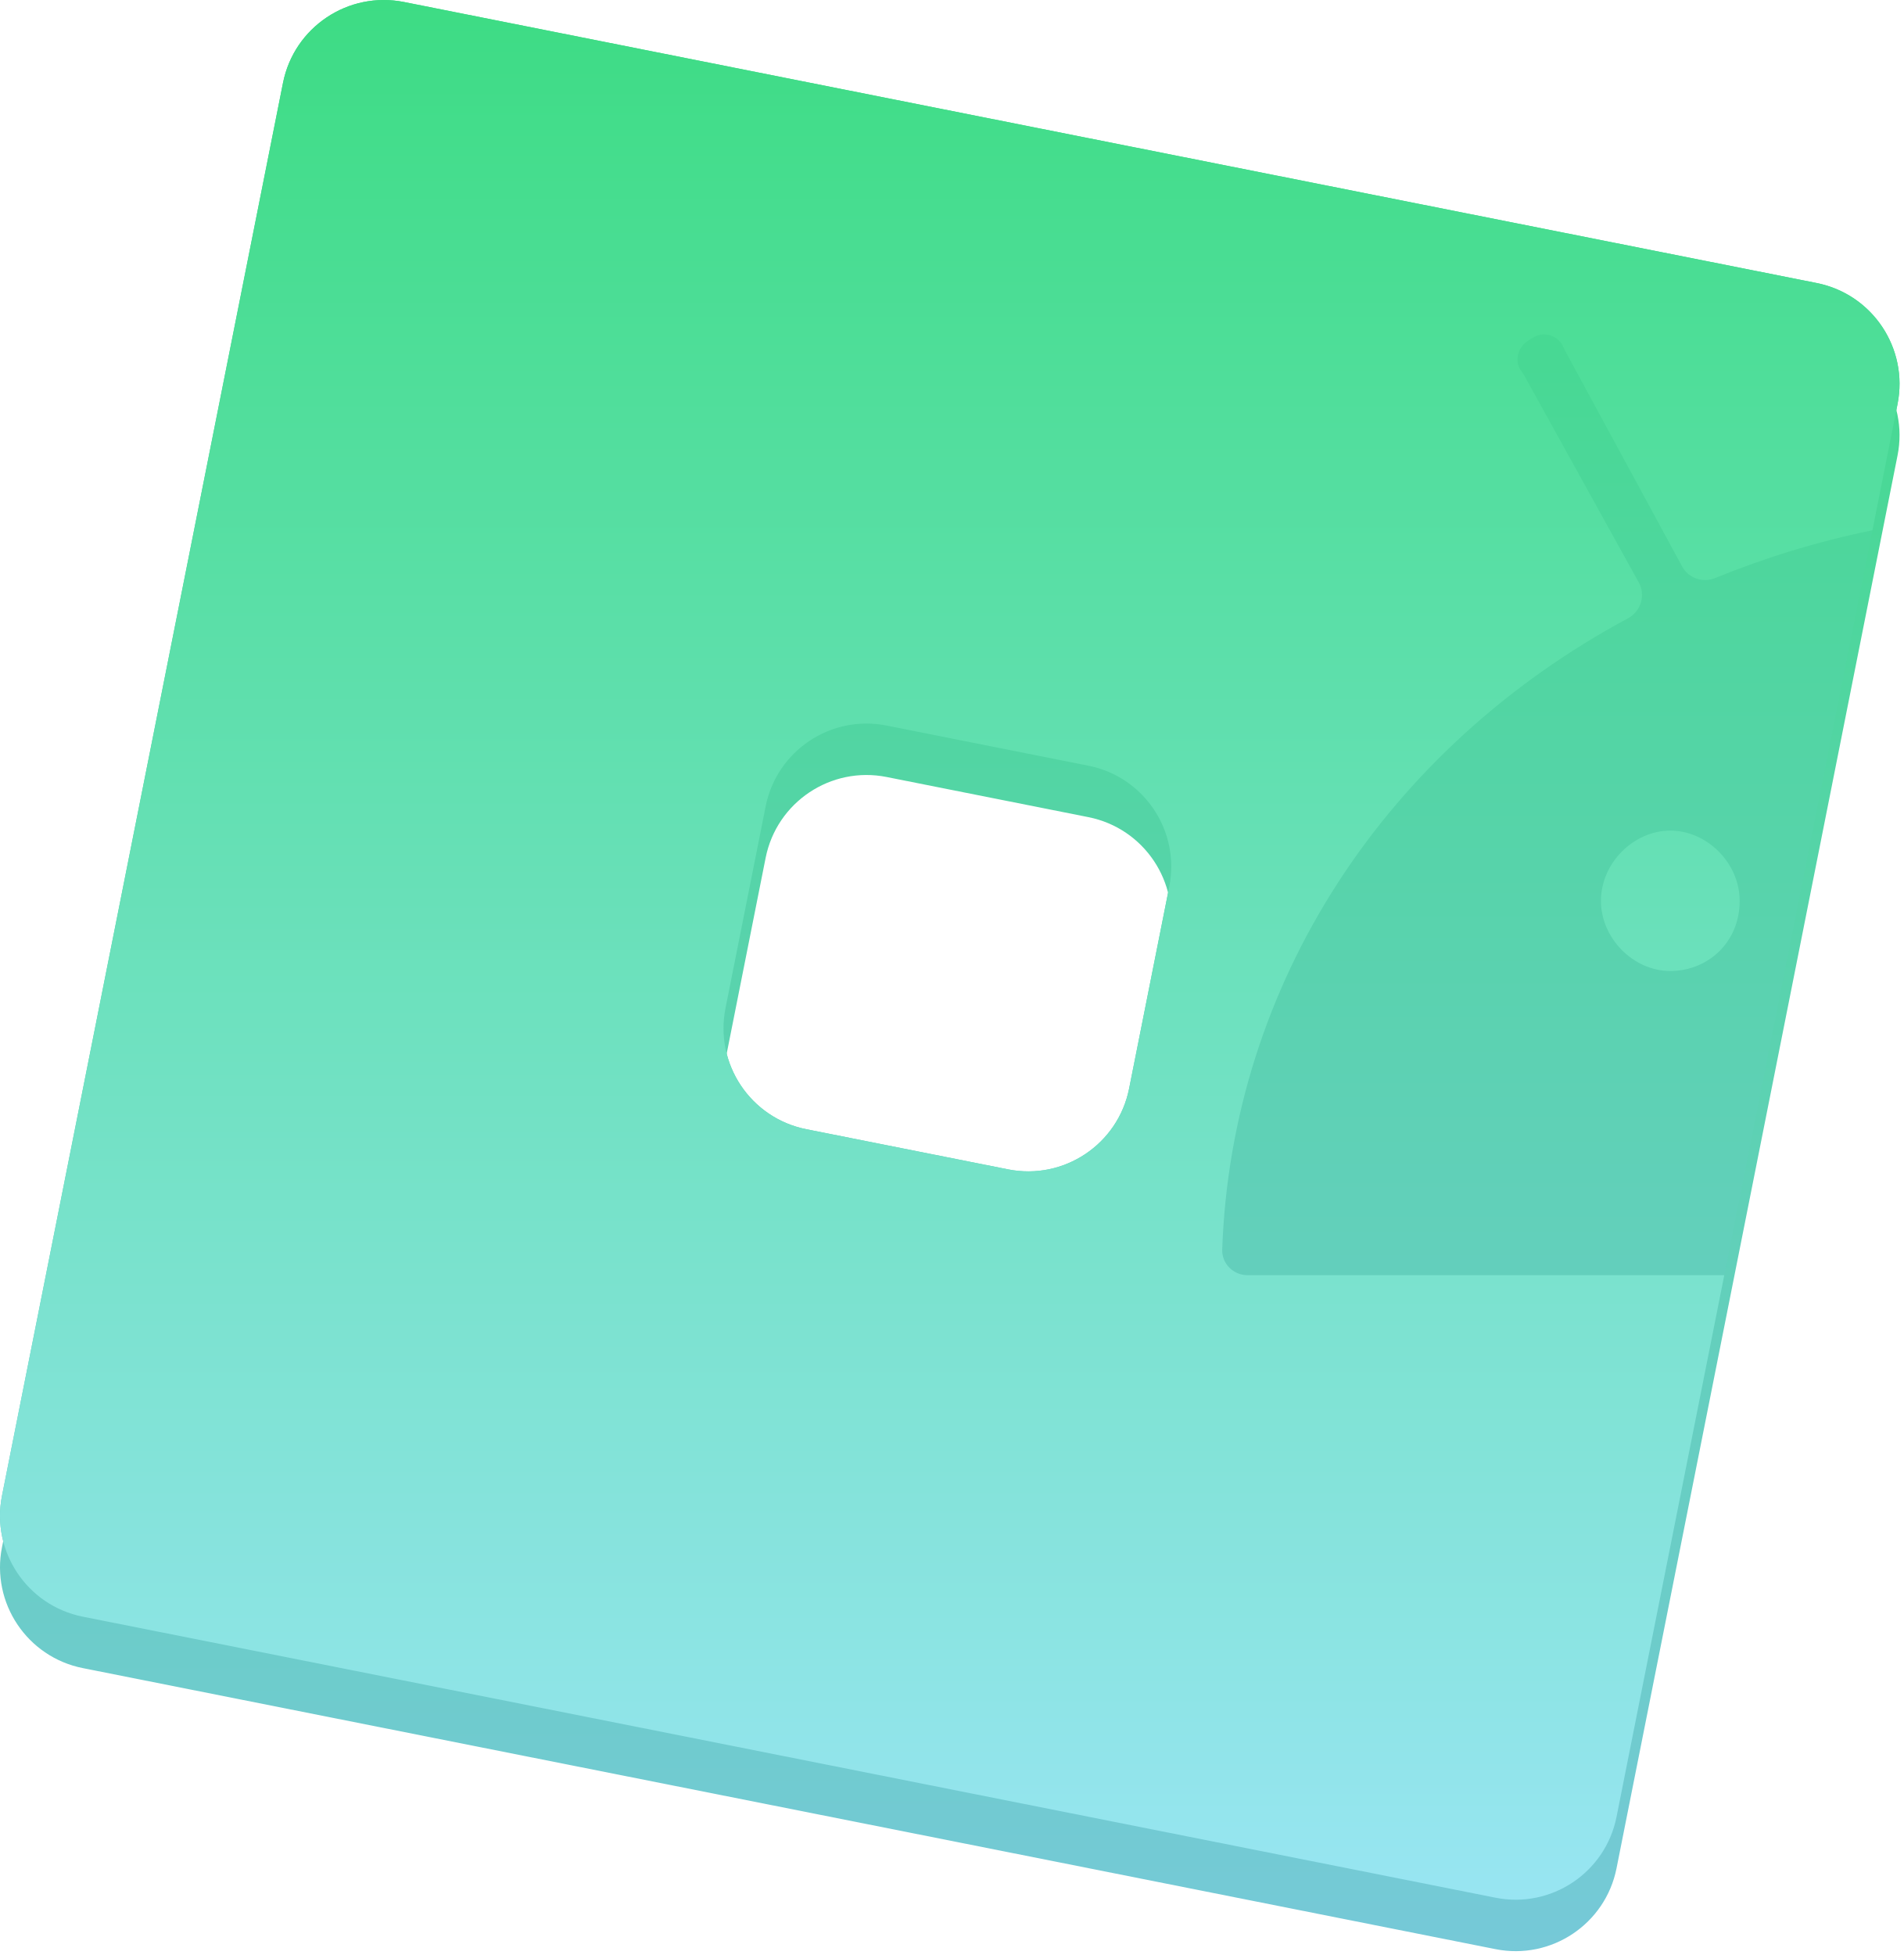
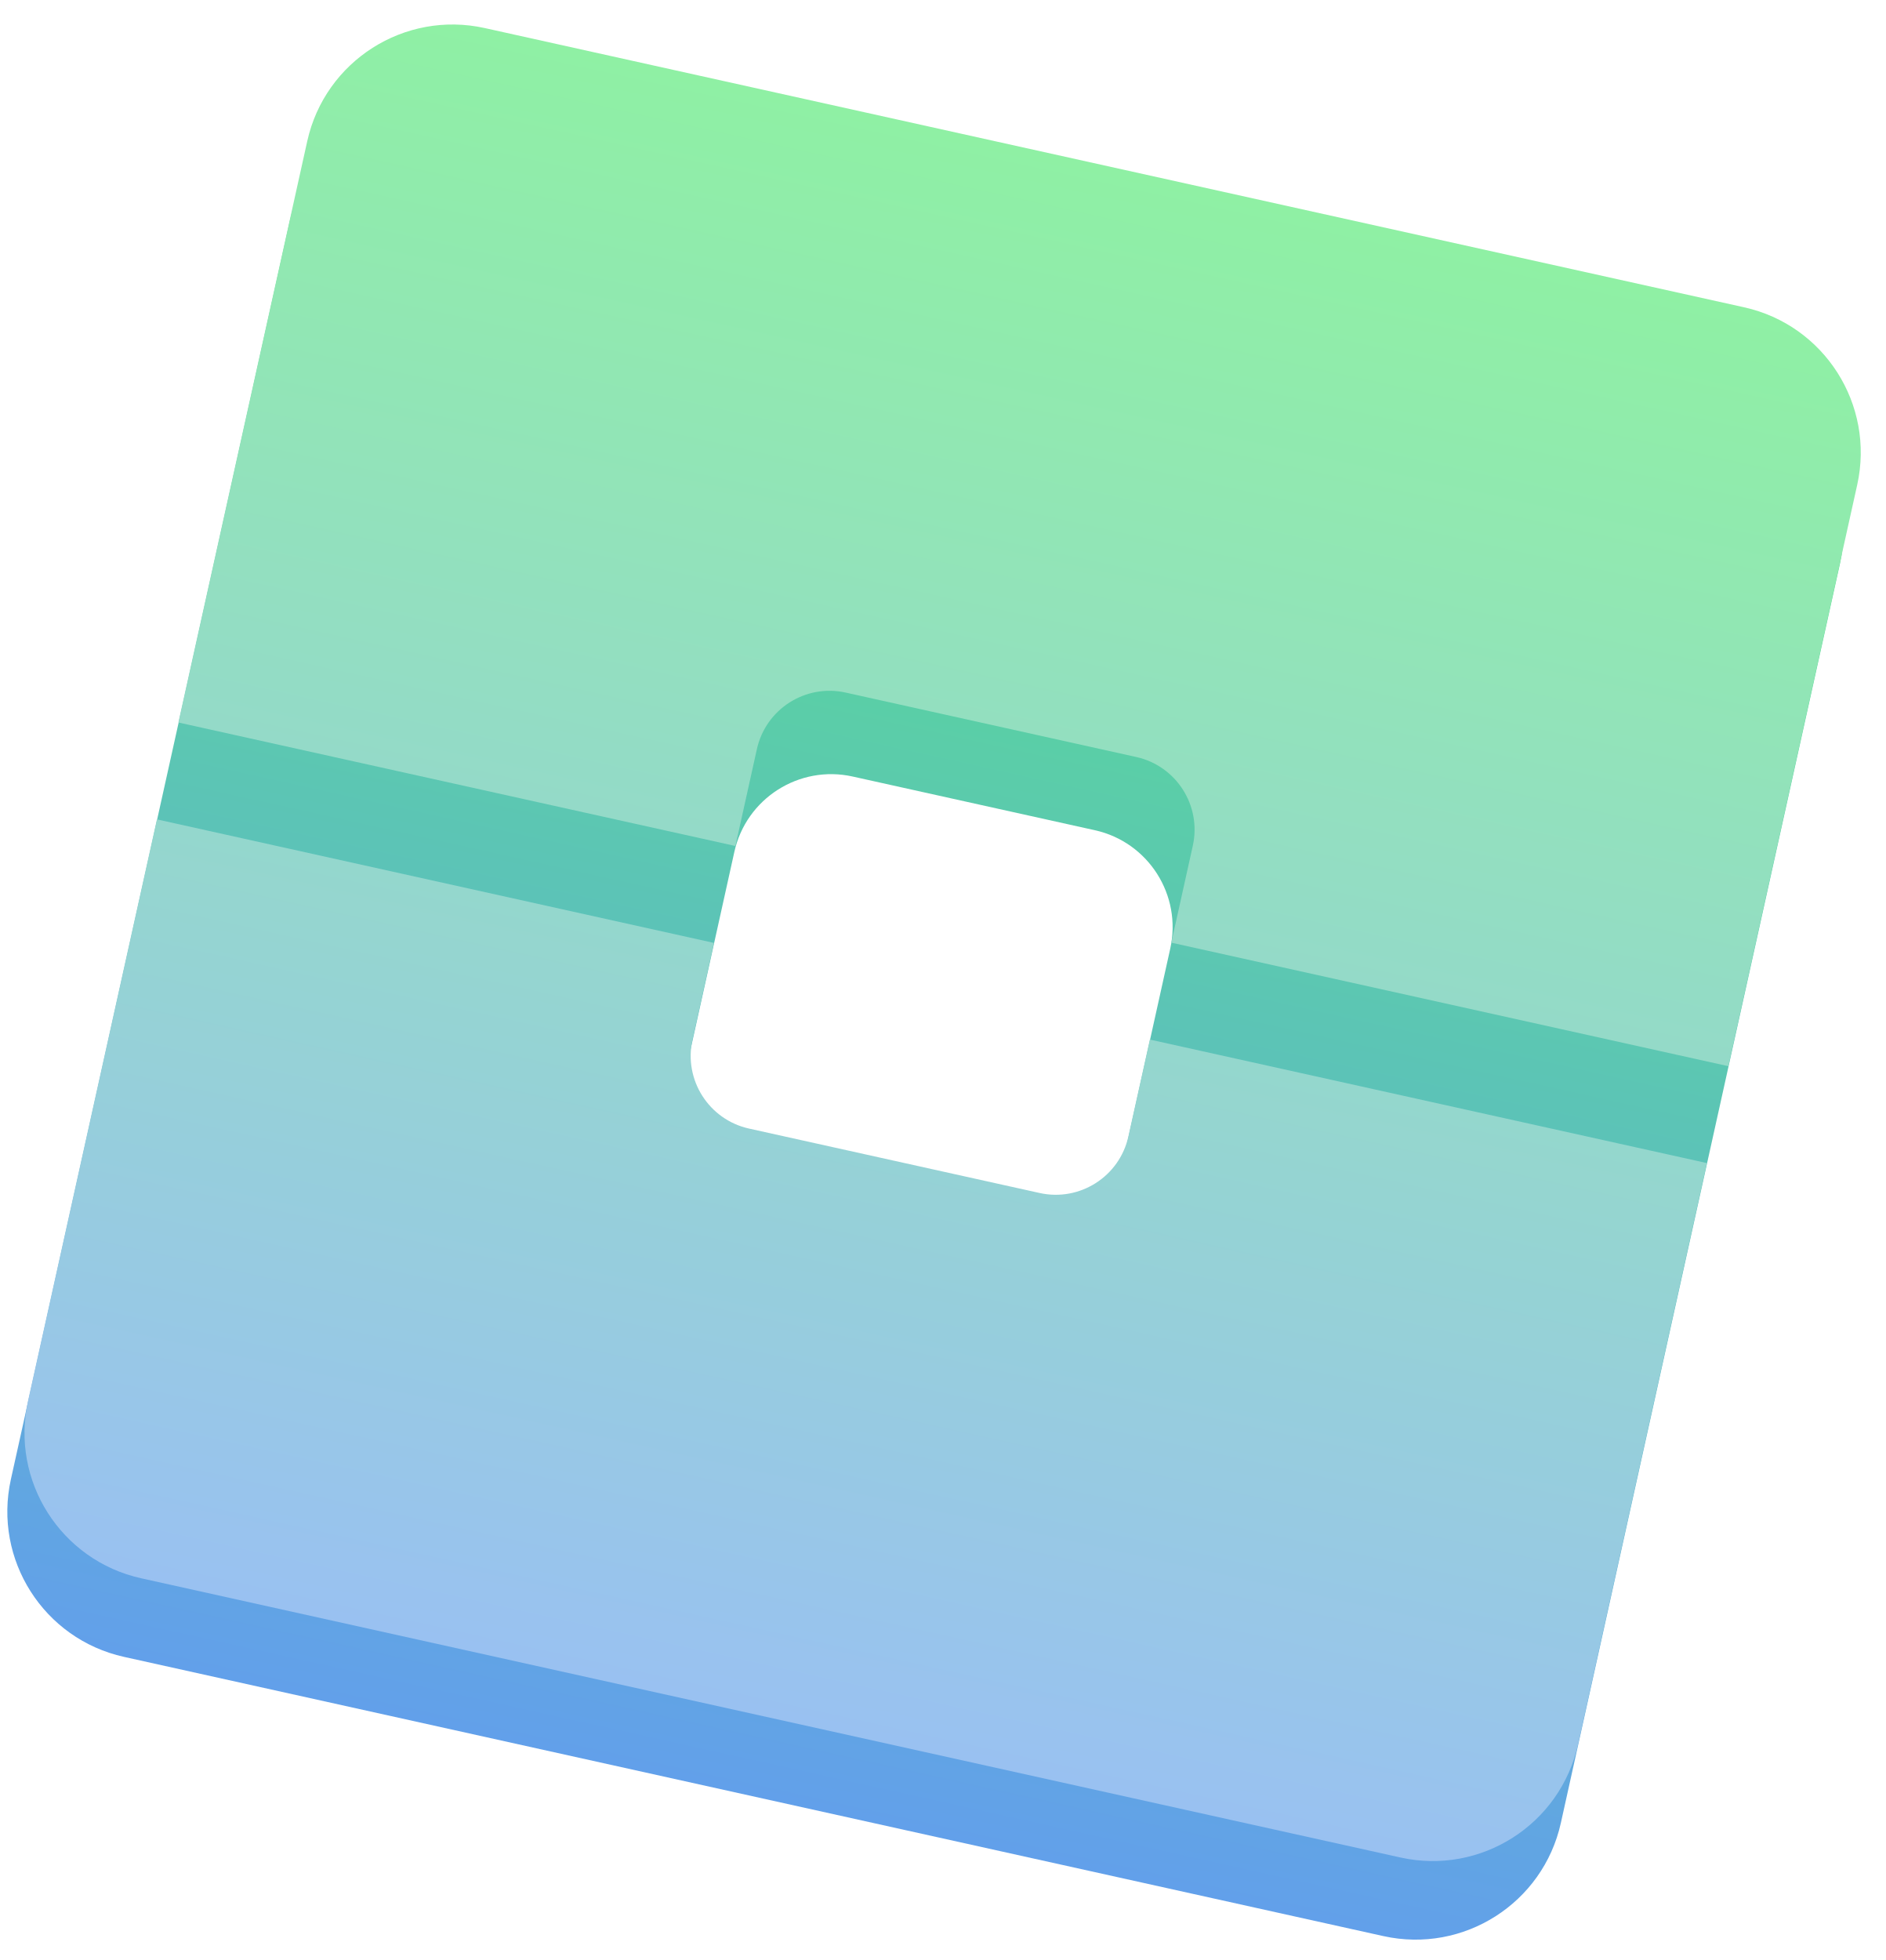
- <svg xmlns="http://www.w3.org/2000/svg" width="148" height="152" viewBox="0 0 148 152" fill="none">
-   <path d="M22.005 10.44C22.867 6.107 27.079 3.293 31.412 4.155L141.261 26.005C145.594 26.867 148.408 31.079 147.546 35.412L125.695 145.261C124.833 149.594 120.622 152.408 116.289 151.546L6.44 129.695C2.107 128.833 -0.707 124.622 0.155 120.289L22.005 10.44ZM68.939 60.411C64.606 59.549 60.395 62.364 59.533 66.697L56.411 82.39C55.549 86.723 58.364 90.935 62.697 91.797L78.39 94.918C82.723 95.78 86.935 92.965 87.797 88.632L90.918 72.939C91.78 68.606 88.965 64.395 84.632 63.533L68.939 60.411Z" fill="url(#paint0_linear_0_1)" />
-   <path fill-rule="evenodd" clip-rule="evenodd" d="M31.412 0.155C27.079 -0.707 22.867 2.107 22.005 6.441L0.155 116.289C-0.707 120.622 2.107 124.834 6.441 125.696L116.289 147.546C120.622 148.408 124.834 145.594 125.696 141.26L147.546 31.412C148.408 27.079 145.594 22.867 141.26 22.005L31.412 0.155ZM68.94 56.411C64.606 55.549 60.395 58.364 59.533 62.697L56.411 78.389C55.549 82.723 58.364 86.934 62.697 87.796L78.389 90.918C82.723 91.78 86.934 88.966 87.796 84.632L90.918 68.94C91.78 64.606 88.966 60.395 84.632 59.533L68.94 56.411Z" fill="url(#paint1_linear_0_1)" />
-   <path fill-rule="evenodd" clip-rule="evenodd" d="M22.005 6.441C22.867 2.107 27.079 -0.707 31.412 0.155L141.26 22.005C145.594 22.867 148.408 27.079 147.546 31.412L145.593 41.228C141.319 42.102 137.233 43.364 133.369 44.942C132.406 45.336 131.292 44.957 130.796 44.043L121.692 27.264C121.653 27.192 121.62 27.117 121.587 27.042C121.572 27.008 121.557 26.973 121.541 26.939C121.172 26.14 120.191 25.805 119.48 26.113C119.193 26.237 118.922 26.412 118.671 26.597C118.009 27.087 117.799 28.062 118.2 28.709C118.241 28.775 118.286 28.839 118.331 28.902C118.392 28.988 118.453 29.075 118.504 29.167L127.426 45.287C127.978 46.284 127.585 47.537 126.581 48.076C107.769 58.182 95.764 76.447 95.035 97.143C94.996 98.247 95.895 99.143 97 99.143H134.073L125.696 141.26C124.834 145.594 120.622 148.408 116.289 147.546L6.441 125.696C2.107 124.834 -0.707 120.622 0.155 116.289L22.005 6.441ZM59.533 62.697C60.395 58.364 64.606 55.549 68.94 56.411L84.632 59.533C88.966 60.395 91.78 64.606 90.918 68.94L87.796 84.632C86.934 88.966 82.723 91.78 78.389 90.918L62.697 87.796C58.364 86.934 55.549 82.723 56.411 78.389L59.533 62.697ZM124.483 70.037C124.483 72.948 127 75.495 129.876 75.495C132.753 75.495 135.27 73.311 135.27 70.037C135.27 67.127 132.753 64.58 129.876 64.58C127 64.58 124.483 67.127 124.483 70.037Z" fill="url(#paint2_linear_0_1)" />
+ <svg xmlns="http://www.w3.org/2000/svg" width="76" height="79" viewBox="0 0 76 79" fill="none">
+   <path d="M69.617 15.553C72.853 16.271 74.894 19.475 74.176 22.71L62.922 73.477C62.204 76.713 59 78.754 55.765 78.036L4.998 66.782C1.763 66.064 -0.279 62.86 0.439 59.625L11.694 8.858C12.411 5.623 15.615 3.581 18.85 4.299L69.617 15.553ZM34.374 31.299C32.217 30.82 30.081 32.181 29.603 34.338L27.439 44.101C26.96 46.258 28.321 48.394 30.478 48.872L40.241 51.036C42.398 51.514 44.534 50.154 45.012 47.997L47.176 38.234C47.654 36.077 46.294 33.941 44.137 33.463L34.374 31.299Z" fill="url(#paint0_linear_0_1)" />
+   <path d="M63.614 70.31C62.897 73.545 59.693 75.586 56.458 74.869L5.69 63.614C2.455 62.897 0.414 59.693 1.131 56.458L6.326 33.026L28.78 38.005L27.915 41.91C27.556 43.527 28.577 45.129 30.194 45.488L41.91 48.085C43.527 48.444 45.129 47.423 45.488 45.806L46.354 41.901L68.809 46.879L63.614 70.31ZM70.31 12.386C73.545 13.103 75.586 16.307 74.869 19.542L69.674 42.974L47.219 37.995L48.085 34.09C48.444 32.473 47.423 30.871 45.806 30.512L34.09 27.915C32.473 27.556 30.871 28.577 30.512 30.194L29.646 34.099L7.191 29.121L12.386 5.69C13.103 2.455 16.307 0.414 19.542 1.131L70.31 12.386Z" fill="url(#paint1_linear_0_1)" />
  <defs>
-     <linearGradient id="paint0_linear_0_1" x1="73.851" y1="4" x2="73.851" y2="151.701" gradientUnits="userSpaceOnUse">
-       <stop stop-color="#3DDC84" />
-       <stop offset="1" stop-color="#76C9D8" />
+     <linearGradient id="paint0_linear_0_1" x1="44.234" y1="9.926" x2="30.381" y2="72.409" gradientUnits="userSpaceOnUse">
+       <stop stop-color="#57E389" />
+       <stop offset="1" stop-color="#62A0EA" />
    </linearGradient>
-     <linearGradient id="paint1_linear_0_1" x1="73.851" y1="0" x2="73.851" y2="147.701" gradientUnits="userSpaceOnUse">
-       <stop stop-color="#3DDC84" />
-       <stop offset="1" stop-color="#76C9D8" />
-     </linearGradient>
-     <linearGradient id="paint2_linear_0_1" x1="73.851" y1="0" x2="73.851" y2="147.701" gradientUnits="userSpaceOnUse">
-       <stop stop-color="#3DDC84" />
-       <stop offset="1" stop-color="#98E5F2" />
+     <linearGradient id="paint1_linear_0_1" x1="44.926" y1="6.759" x2="31.074" y2="69.242" gradientUnits="userSpaceOnUse">
+       <stop stop-color="#8FF0A4" />
+       <stop offset="1" stop-color="#99C1F1" />
    </linearGradient>
  </defs>
</svg>
